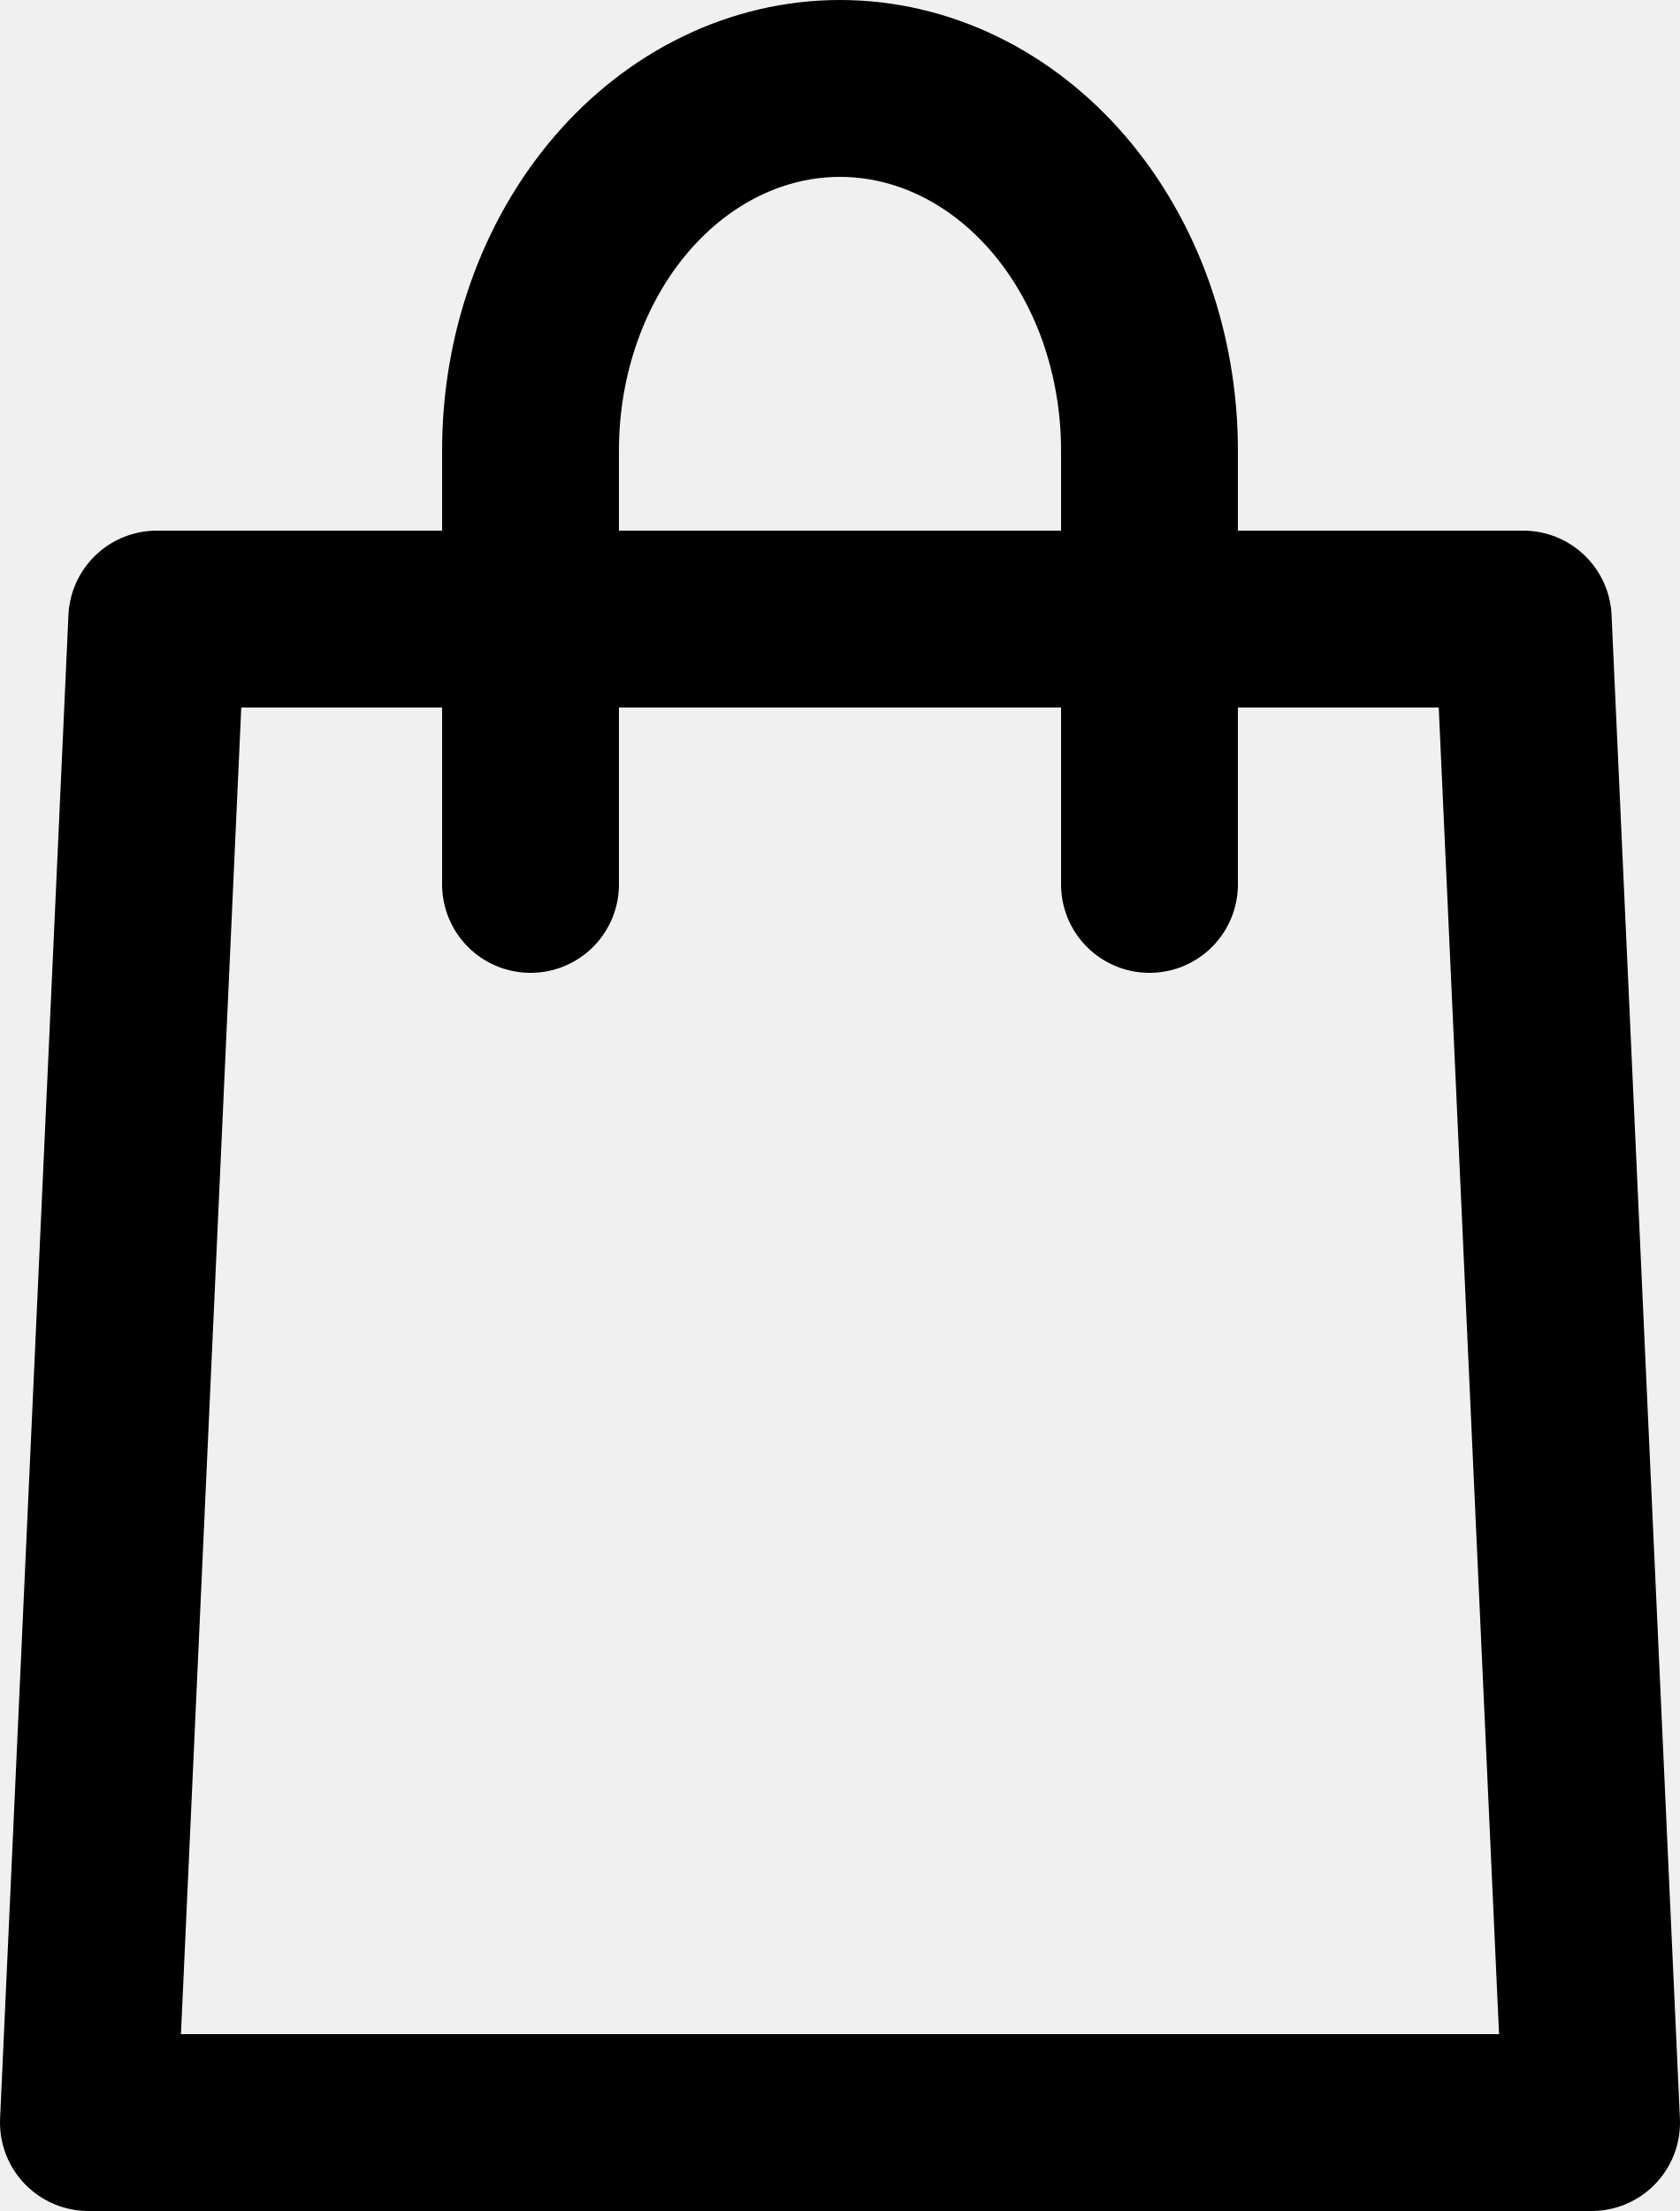
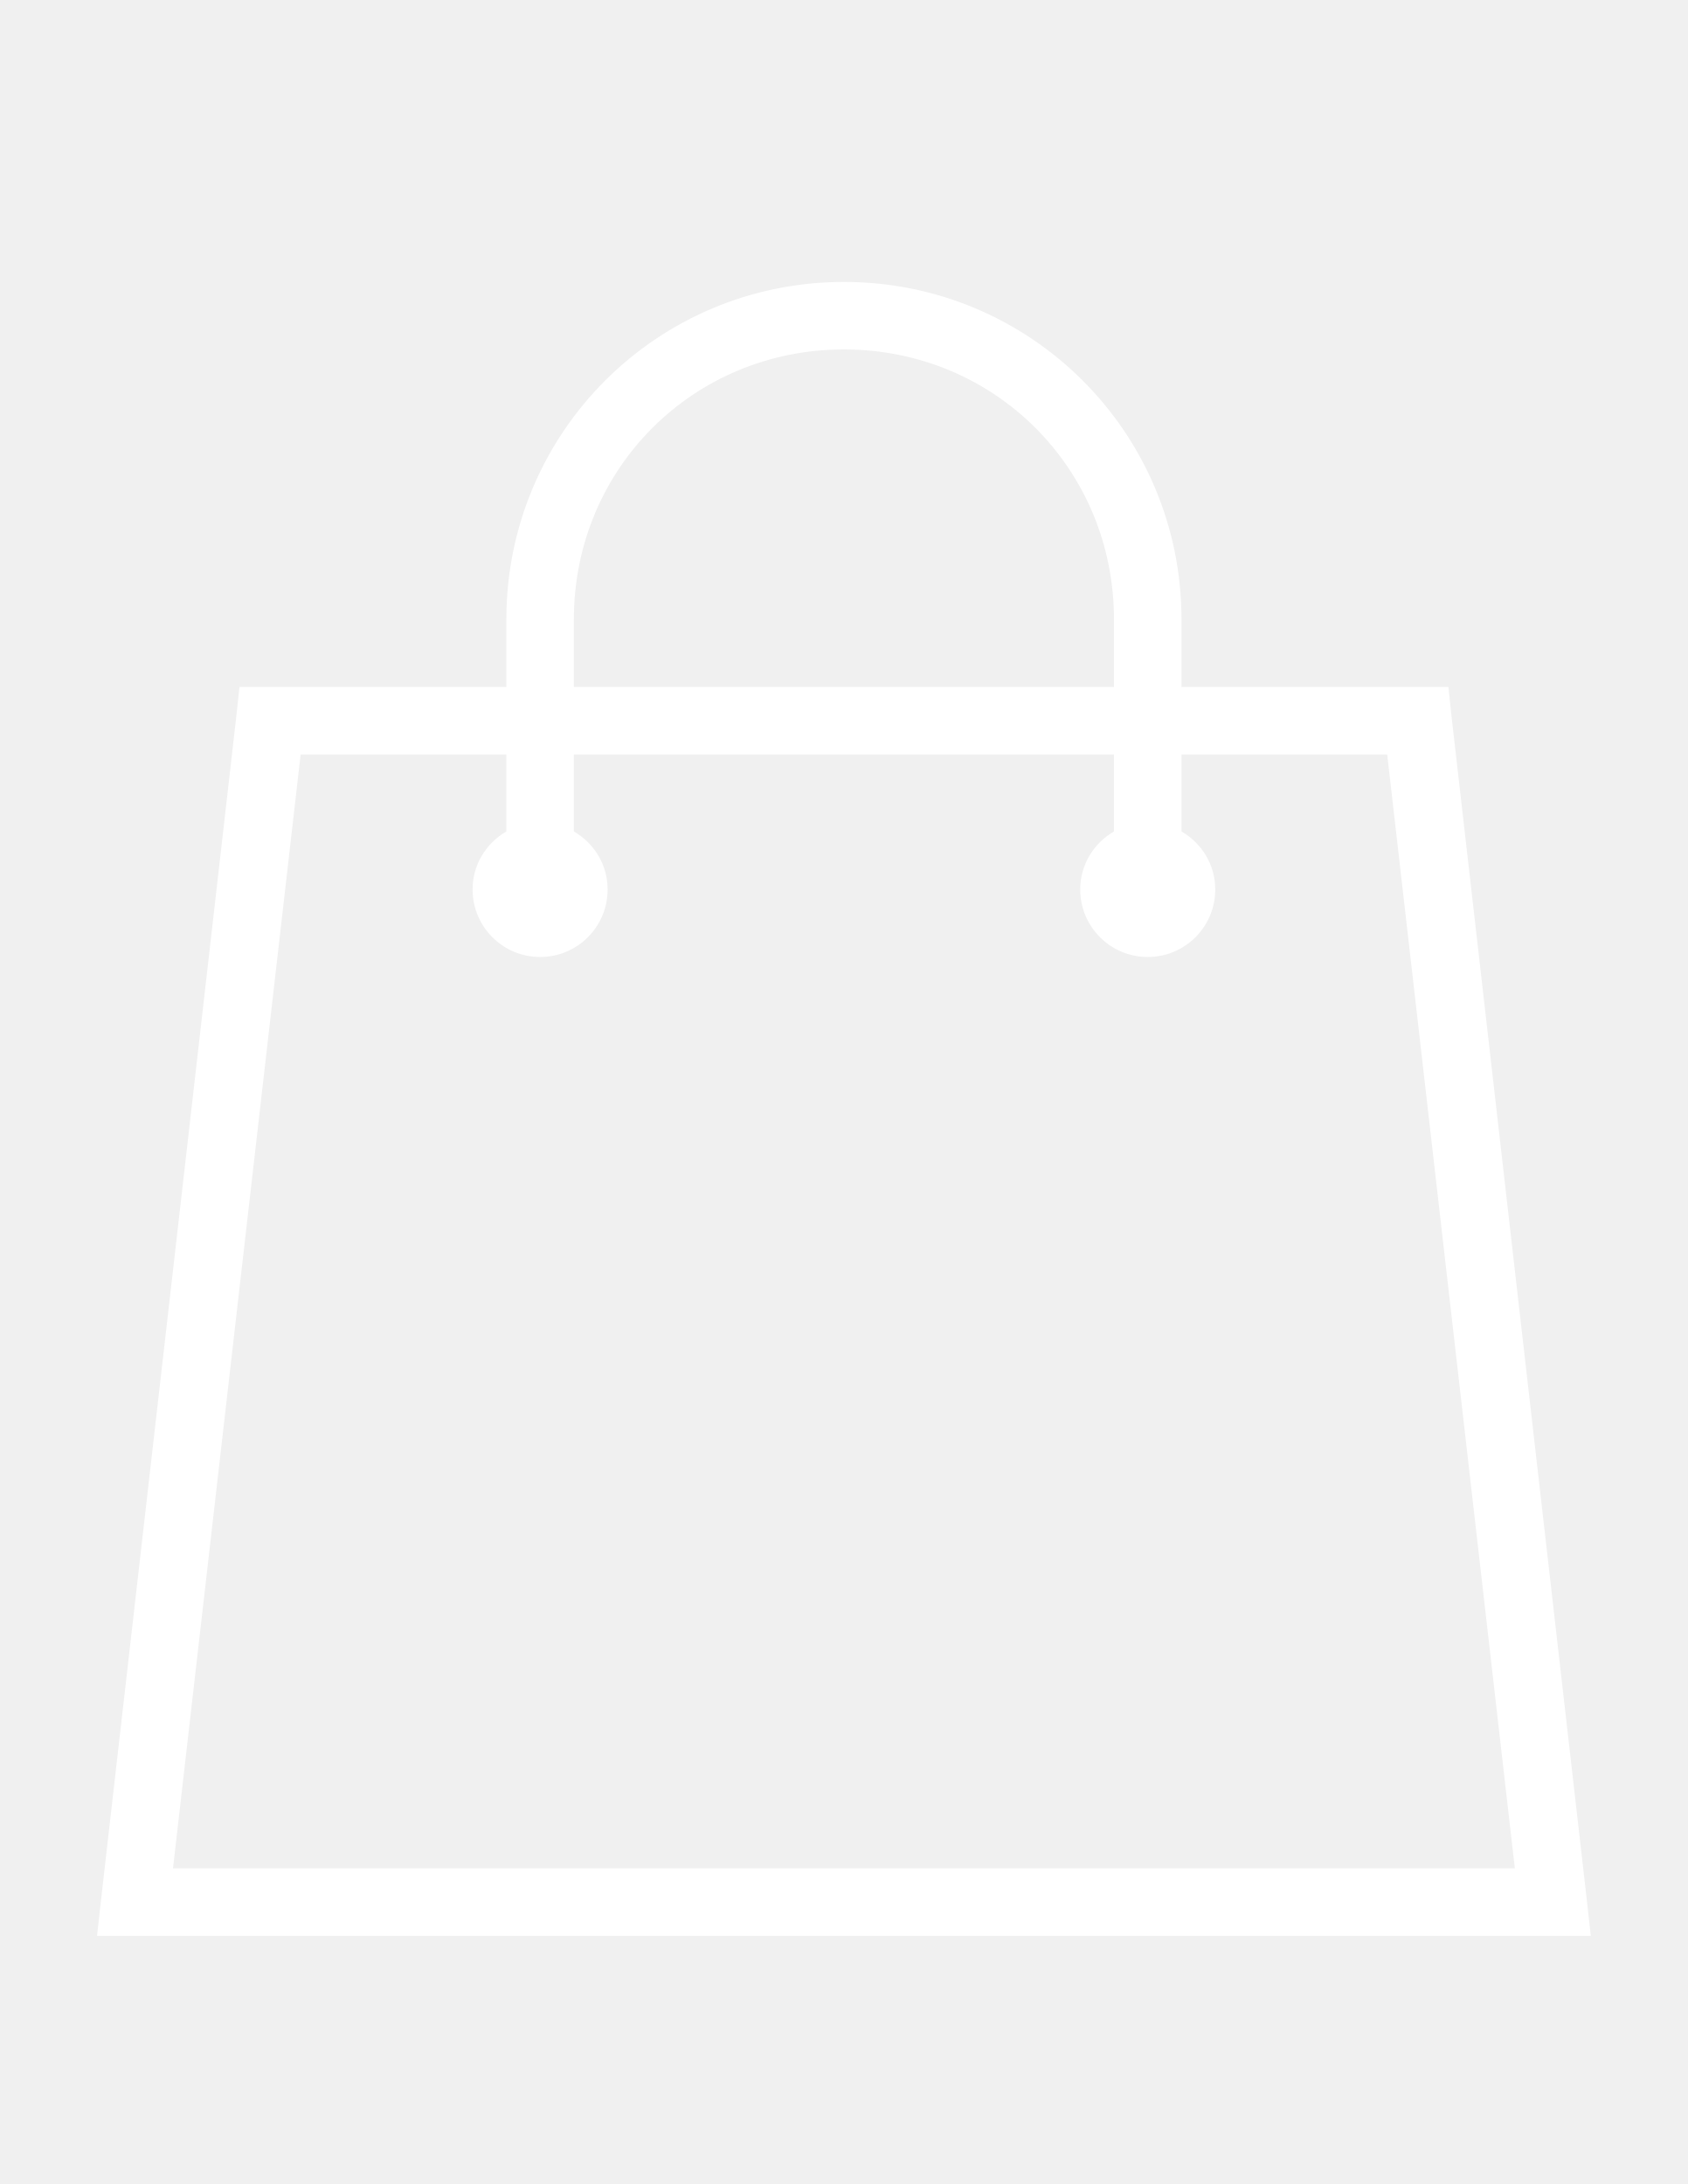
- <svg xmlns="http://www.w3.org/2000/svg" width="19" height="25" viewBox="0 0 19 25" fill="none">
-   <path d="M18 24H1L1.773 7H17.227L18 24Z" stroke="black" stroke-width="2" stroke-linecap="round" stroke-linejoin="round" />
-   <path d="M6 10V5.091C6 4.006 6.369 2.965 7.025 2.198C7.681 1.431 8.572 1 9.5 1V1C9.96 1 10.415 1.106 10.839 1.311C11.264 1.517 11.65 1.818 11.975 2.198C12.3 2.578 12.558 3.029 12.734 3.525C12.909 4.022 13 4.554 13 5.091V10" stroke="black" stroke-width="2" stroke-linecap="round" stroke-linejoin="round" />
+ <svg xmlns="http://www.w3.org/2000/svg" viewBox="0 0 50 50" width="17" height="22" fill="#fff">
+   <path d="M 25 1 C 19.465 1 15 5.465 15 11 L 15 13 L 7.094 13 L 7 13.875 L 3 48.875 L 2.875 50 L 47.125 50 L 47 48.875 L 43 13.875 L 42.906 13 L 35 13 L 35 11 C 35 5.465 30.535 1 25 1 Z M 25 3 C 29.465 3 33 6.535 33 11 L 33 13 L 17 13 L 17 11 C 17 6.535 20.535 3 25 3 Z M 8.906 15 L 15 15 L 15 17.281 C 14.402 17.629 14 18.262 14 19 C 14 20.105 14.895 21 16 21 C 17.105 21 18 20.105 18 19 C 18 18.262 17.598 17.629 17 17.281 L 17 15 L 33 15 L 33 17.281 C 32.402 17.629 32 18.262 32 19 C 32 20.105 32.895 21 34 21 C 35.105 21 36 20.105 36 19 C 36 18.262 35.598 17.629 35 17.281 L 35 15 L 41.094 15 L 44.875 48 L 5.125 48 Z" />
</svg>
